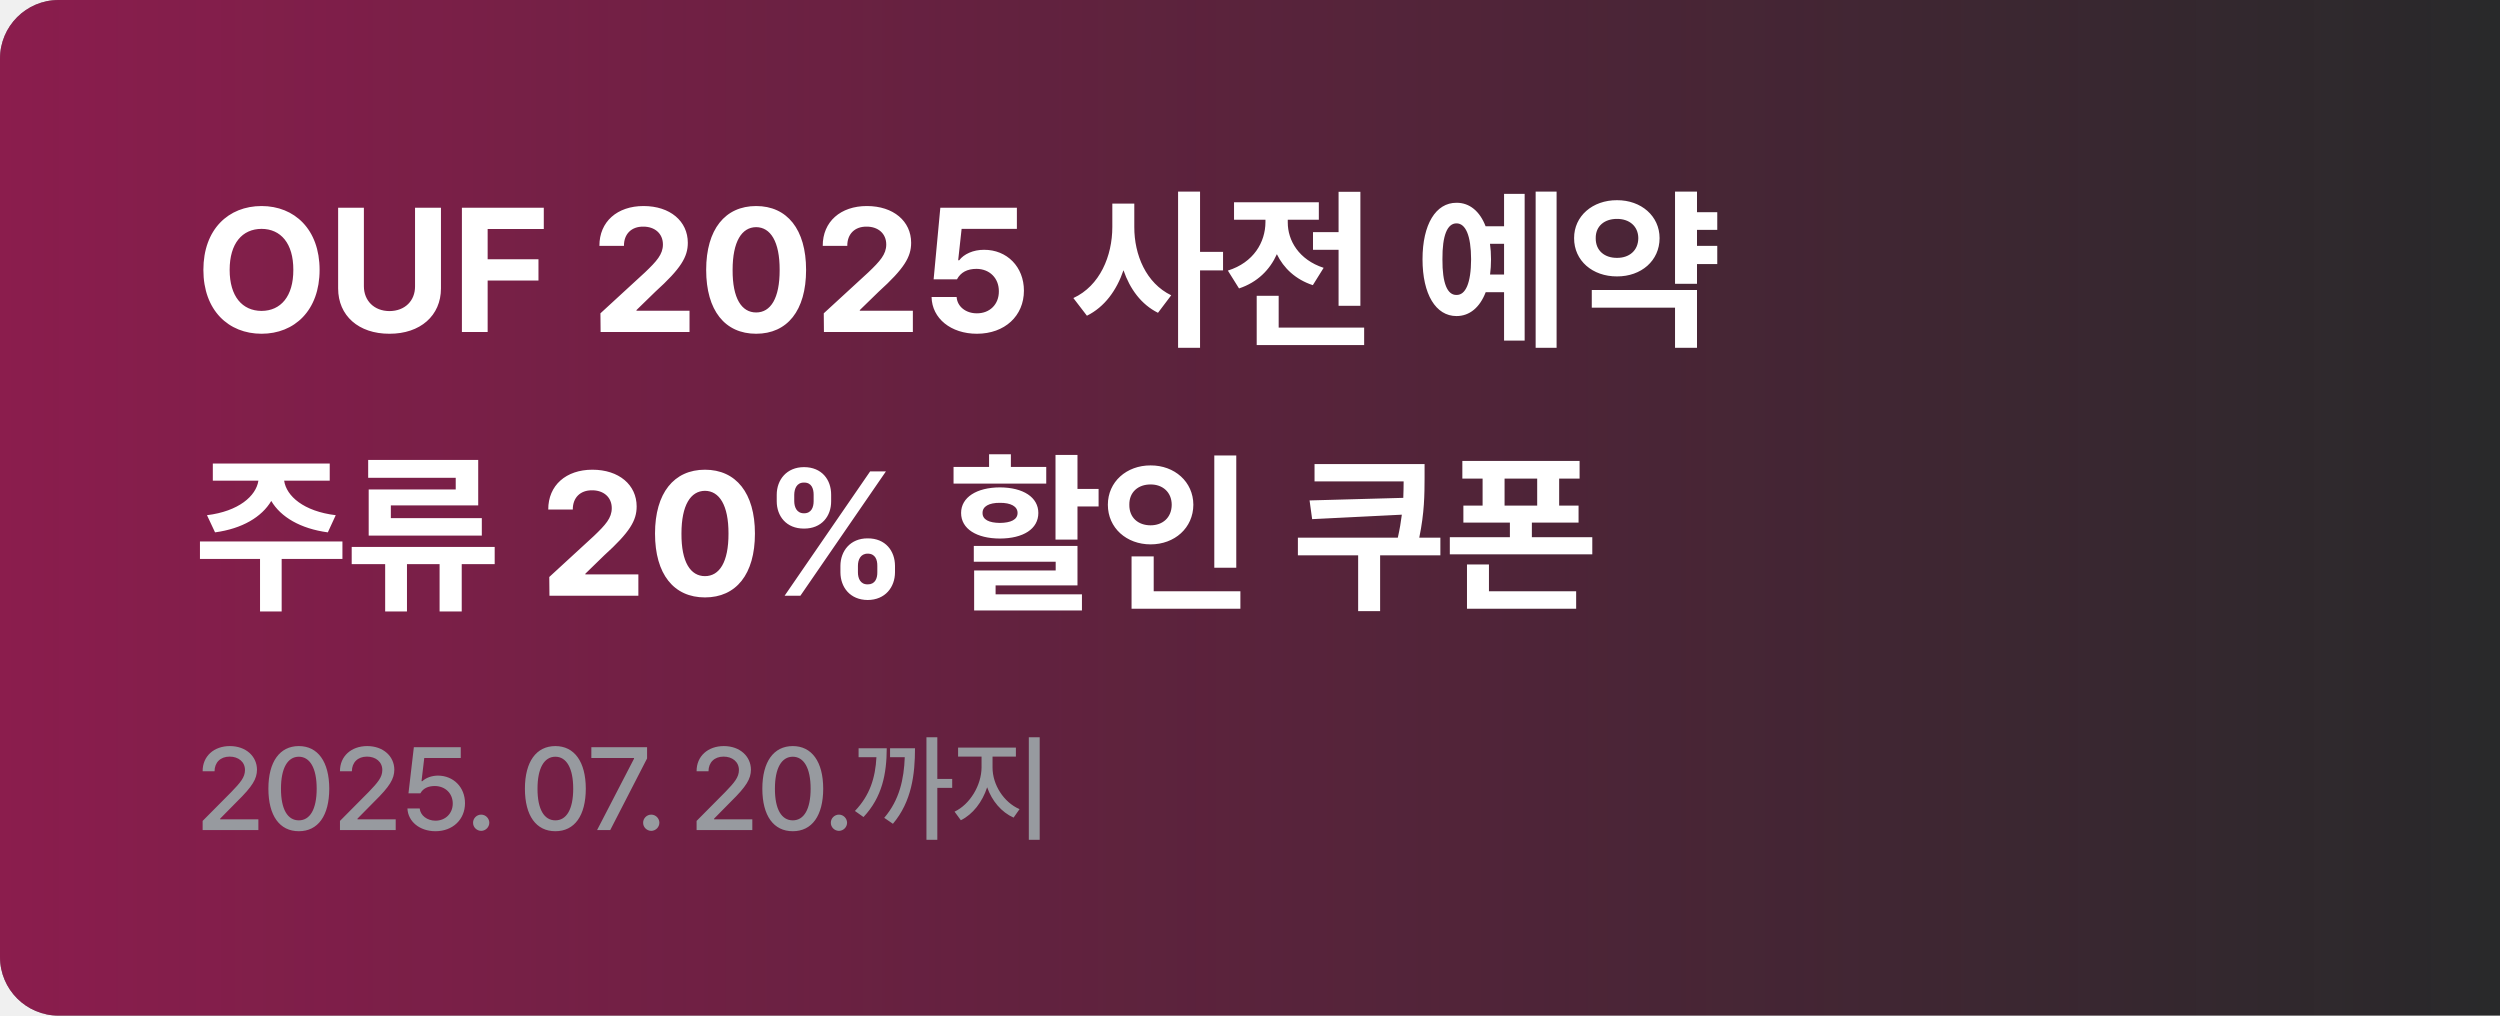
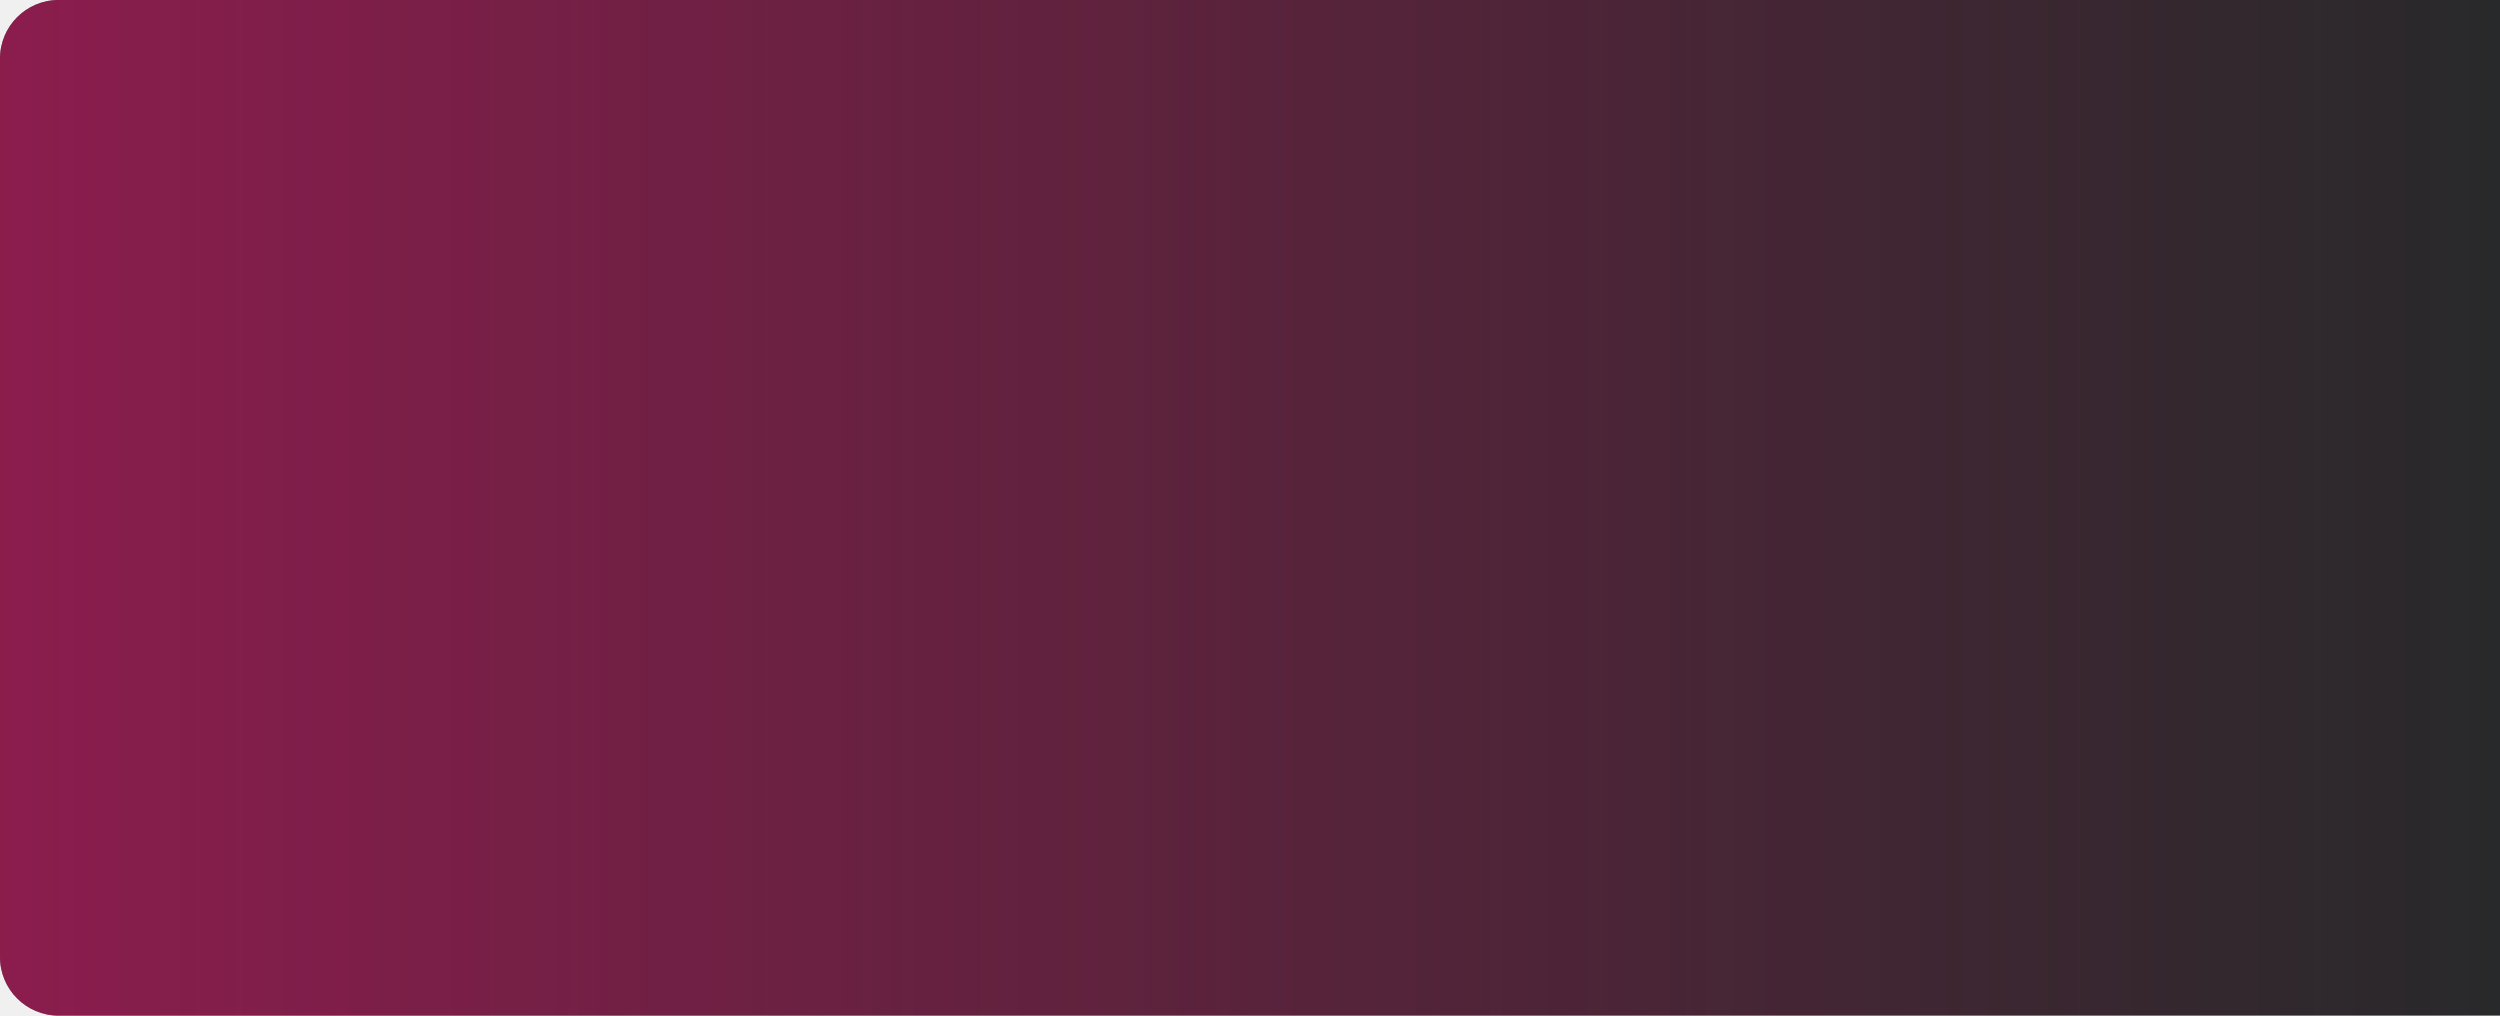
<svg xmlns="http://www.w3.org/2000/svg" width="256" height="104" viewBox="0 0 256 104" fill="none">
  <path d="M0 6C0 2.686 2.686 0 6 0H256V104H6C2.686 104 0 101.314 0 98V6Z" fill="#28292A" />
-   <path d="M0 6C0 2.686 2.686 0 6 0H256V104H6C2.686 104 0 101.314 0 98V6Z" fill="url(#paint0_linear_9981_25347)" fill-opacity="0.5" />
-   <path d="M32.727 27.637C32.727 31.794 30.151 34.176 26.785 34.176C23.393 34.176 20.826 31.776 20.826 27.637C20.826 23.48 23.393 21.098 26.785 21.098C30.151 21.098 32.727 23.48 32.727 27.637ZM23.516 27.637C23.516 30.352 24.808 31.829 26.785 31.838C28.745 31.829 30.046 30.352 30.037 27.637C30.046 24.912 28.745 23.444 26.785 23.436C24.808 23.444 23.516 24.912 23.516 27.637ZM42.5 21.273H45.154V29.535C45.154 32.321 43.036 34.185 39.881 34.176C36.717 34.185 34.625 32.321 34.625 29.535V21.273H37.262V29.324C37.27 30.792 38.308 31.847 39.881 31.855C41.472 31.847 42.509 30.792 42.5 29.324V21.273ZM47.299 34V21.273H55.684V23.453H49.935V26.547H55.139V28.727H49.935V34H47.299ZM61.502 34L61.484 32.084L66.055 27.883C67.241 26.749 67.883 26.046 67.883 25.035C67.883 23.901 67.03 23.198 65.861 23.207C64.666 23.198 63.884 23.954 63.893 25.176H61.379C61.37 22.689 63.216 21.098 65.897 21.098C68.621 21.098 70.432 22.653 70.432 24.859C70.432 26.31 69.728 27.496 67.109 29.869L65.176 31.75V31.82H70.607V34H61.502ZM77.428 34.176C74.237 34.176 72.312 31.803 72.312 27.637C72.312 23.48 74.255 21.098 77.428 21.098C80.601 21.098 82.543 23.48 82.543 27.637C82.543 31.82 80.609 34.176 77.428 34.176ZM75.019 27.637C75.002 30.572 75.951 31.996 77.428 31.996C78.904 31.996 79.845 30.572 79.836 27.637C79.845 24.727 78.895 23.269 77.428 23.26C75.96 23.269 75.019 24.727 75.019 27.637ZM84.371 34L84.353 32.084L88.924 27.883C90.11 26.749 90.752 26.046 90.752 25.035C90.752 23.901 89.899 23.198 88.731 23.207C87.535 23.198 86.753 23.954 86.762 25.176H84.248C84.239 22.689 86.085 21.098 88.766 21.098C91.49 21.098 93.301 22.653 93.301 24.859C93.301 26.31 92.598 27.496 89.978 29.869L88.045 31.75V31.82H93.477V34H84.371ZM100.033 34.176C97.379 34.176 95.436 32.611 95.393 30.414H97.959C98.02 31.407 98.926 32.093 100.033 32.084C101.352 32.093 102.292 31.161 102.283 29.834C102.292 28.48 101.334 27.54 99.998 27.531C99.04 27.531 98.372 27.892 97.994 28.604H95.603L96.289 21.273H104.129V23.436H98.469L98.117 26.652H98.223C98.689 26.028 99.655 25.571 100.771 25.58C103.109 25.571 104.85 27.32 104.85 29.764C104.85 32.339 102.898 34.176 100.033 34.176ZM116.152 23.242C116.144 26.107 117.365 28.999 119.932 30.238L118.578 32.031C116.864 31.179 115.704 29.597 115.045 27.672C114.342 29.737 113.111 31.434 111.301 32.33L109.912 30.52C112.628 29.271 113.902 26.213 113.902 23.242V20.852H116.152V23.242ZM120.635 35.617V19.621H122.885V25.791H125.24V27.689H122.885V35.617H120.635ZM139.303 19.639V31.311H137.07V25.58H134.451V23.77H137.07V19.639H139.303ZM125.732 27.707C128.378 26.881 129.573 24.798 129.582 22.75V22.504H126.365V20.711H135.049V22.504H131.867V22.768C131.858 24.622 133.001 26.6 135.541 27.426L134.434 29.201C132.667 28.621 131.445 27.461 130.751 26.028C130.039 27.619 128.765 28.911 126.875 29.535L125.732 27.707ZM128.686 35.336V30.291H130.936V33.543H139.689V35.336H128.686ZM159.395 19.621V35.617H157.25V19.621H159.395ZM145.666 26.547C145.666 22.97 147.028 20.755 149.146 20.764C150.482 20.755 151.537 21.634 152.126 23.172H154.016V19.85H156.125V34.879H154.016V29.922H152.135C151.537 31.477 150.491 32.365 149.146 32.365C147.028 32.365 145.666 30.142 145.666 26.547ZM147.705 26.547C147.688 29.008 148.206 30.221 149.146 30.203C150.069 30.221 150.632 29.008 150.641 26.547C150.632 24.095 150.069 22.873 149.146 22.873C148.206 22.873 147.688 24.095 147.705 26.547ZM152.574 24.965C152.645 25.457 152.68 25.984 152.68 26.547C152.68 27.101 152.645 27.628 152.583 28.111H154.016V24.965H152.574ZM175.848 21.73V23.541H173.773V25.176H175.848V27.039H173.773V29.061H171.523V19.621H173.773V21.73H175.848ZM161.188 24.385C161.179 22.126 163.077 20.491 165.582 20.5C168.061 20.491 169.941 22.126 169.941 24.385C169.941 26.696 168.061 28.314 165.582 28.305C163.077 28.314 161.179 26.696 161.188 24.385ZM162.998 31.504V29.693H173.773V35.617H171.523V31.504H162.998ZM163.402 24.385C163.385 25.677 164.325 26.415 165.582 26.406C166.812 26.415 167.753 25.677 167.762 24.385C167.753 23.137 166.812 22.407 165.582 22.416C164.325 22.407 163.385 23.137 163.402 24.385ZM35.065 55.445V57.238H28.842V62.617H26.627V57.238H20.475V55.445H35.065ZM21.195 52.756C24.43 52.36 26.223 50.796 26.46 49.223H21.793V47.465H33.764V49.223H29.097C29.325 50.796 31.092 52.36 34.379 52.756L33.57 54.514C30.758 54.136 28.745 52.94 27.778 51.297C26.803 52.94 24.808 54.136 22.021 54.514L21.195 52.756ZM50.656 56.008V57.766H47.281V62.617H45.014V57.766H41.674V62.617H39.441V57.766H36.014V56.008H50.656ZM37.701 48.924V47.096H48.969V51.754H40.022V53.055H49.338V54.848H37.754V50.119H46.666V48.924H37.701ZM56.264 61L56.246 59.084L60.816 54.883C62.003 53.749 62.645 53.046 62.645 52.035C62.645 50.901 61.792 50.198 60.623 50.207C59.428 50.198 58.645 50.954 58.654 52.176H56.141C56.132 49.688 57.977 48.098 60.658 48.098C63.383 48.098 65.193 49.653 65.193 51.859C65.193 53.31 64.49 54.496 61.871 56.869L59.938 58.75V58.82H65.369V61H56.264ZM72.189 61.176C68.999 61.176 67.074 58.803 67.074 54.637C67.074 50.48 69.017 48.098 72.189 48.098C75.362 48.098 77.305 50.48 77.305 54.637C77.305 58.82 75.371 61.176 72.189 61.176ZM69.781 54.637C69.764 57.572 70.713 58.996 72.189 58.996C73.666 58.996 74.606 57.572 74.598 54.637C74.606 51.727 73.657 50.269 72.189 50.26C70.722 50.269 69.781 51.727 69.781 54.637ZM86.059 57.941C86.067 56.421 87.069 55.12 88.853 55.129C90.673 55.12 91.64 56.412 91.648 57.941V58.609C91.64 60.13 90.647 61.431 88.853 61.44C87.043 61.431 86.067 60.13 86.059 58.609V57.941ZM79.537 51.332V50.664C79.537 49.126 80.557 47.834 82.332 47.834C84.151 47.834 85.118 49.126 85.109 50.664V51.332C85.118 52.861 84.125 54.136 82.332 54.127C80.513 54.136 79.537 52.844 79.537 51.332ZM80.346 61L89.1 48.273H90.717L81.963 61H80.346ZM81.33 51.332C81.339 51.938 81.585 52.562 82.332 52.562C83.088 52.562 83.316 51.938 83.316 51.332V50.664C83.316 50.049 83.114 49.407 82.332 49.416C81.576 49.407 81.339 50.058 81.33 50.664V51.332ZM87.852 58.609C87.852 59.207 88.089 59.849 88.853 59.84C89.609 59.849 89.847 59.225 89.838 58.609V57.941C89.847 57.335 89.636 56.693 88.853 56.693C88.106 56.693 87.852 57.335 87.852 57.941V58.609ZM110.334 46.586V50.066H112.496V51.859H110.334V55.252H108.084V46.586H110.334ZM97.643 49.522V47.816H101.281V46.516H103.514V47.816H107.135V49.522H97.643ZM98.416 52.527C98.416 50.928 100.007 49.917 102.389 49.908C104.788 49.917 106.326 50.928 106.326 52.527C106.326 54.162 104.788 55.138 102.389 55.147C100.007 55.138 98.416 54.162 98.416 52.527ZM99.717 57.52V55.902H110.334V59.945H101.949V60.859H110.791V62.512H99.752V58.416H108.102V57.52H99.717ZM100.613 52.527C100.604 53.213 101.281 53.538 102.389 53.547C103.505 53.538 104.199 53.213 104.199 52.527C104.199 51.851 103.505 51.481 102.389 51.49C101.281 51.481 100.604 51.851 100.613 52.527ZM126.594 46.639V58.135H124.344V46.639H126.594ZM113.445 51.684C113.445 49.337 115.361 47.649 117.822 47.658C120.274 47.649 122.19 49.337 122.199 51.684C122.19 54.065 120.274 55.744 117.822 55.744C115.361 55.744 113.445 54.065 113.445 51.684ZM115.643 51.684C115.625 53.02 116.565 53.793 117.822 53.793C119.035 53.793 119.976 53.02 119.984 51.684C119.976 50.383 119.035 49.601 117.822 49.609C116.565 49.601 115.625 50.383 115.643 51.684ZM115.871 62.336V56.975H118.139V60.543H127.016V62.336H115.871ZM145.877 47.518V48.959C145.868 50.62 145.868 52.475 145.332 55.059H147.494V56.869H141.324V62.582H139.074V56.869H132.904V55.059H143.135C143.328 54.206 143.46 53.424 143.548 52.703L134.363 53.16L134.1 51.244L143.697 50.98C143.724 50.383 143.724 49.829 143.732 49.293H134.609V47.518H145.877ZM161.75 47.201V49.012H159.658V51.772H161.645V53.512H156.863V55.006H163.051V56.764H148.461V55.006H154.613V53.512H149.85V51.772H151.818V49.012H149.744V47.201H161.75ZM150.219 62.336V57.801H152.469V60.543H161.398V62.336H150.219ZM154.068 51.772H157.408V49.012H154.068V51.772Z" fill="white" />
-   <path d="M20.75 85V84.062L23.691 81.098C24.623 80.131 25.086 79.592 25.086 78.848C25.086 78.01 24.406 77.477 23.516 77.477C22.572 77.477 21.975 78.074 21.969 78.977H20.75C20.738 77.424 21.922 76.398 23.539 76.398C25.174 76.398 26.305 77.436 26.316 78.812C26.305 79.762 25.859 80.518 24.266 82.082L22.543 83.828V83.898H26.457V85H20.75ZM30.6 85.117C28.637 85.117 27.483 83.535 27.483 80.758C27.483 77.998 28.649 76.398 30.6 76.398C32.545 76.398 33.711 77.998 33.717 80.758C33.711 83.535 32.563 85.117 30.6 85.117ZM28.772 80.758C28.766 82.873 29.451 84.004 30.6 84.004C31.742 84.004 32.428 82.873 32.428 80.758C32.428 78.648 31.737 77.494 30.6 77.488C29.457 77.494 28.772 78.648 28.772 80.758ZM34.813 85V84.062L37.754 81.098C38.686 80.131 39.149 79.592 39.149 78.848C39.149 78.01 38.469 77.477 37.579 77.477C36.635 77.477 36.038 78.074 36.032 78.977H34.813C34.801 77.424 35.985 76.398 37.602 76.398C39.237 76.398 40.368 77.436 40.379 78.812C40.368 79.762 39.922 80.518 38.329 82.082L36.606 83.828V83.898H40.52V85H34.813ZM44.593 85.117C42.987 85.117 41.78 84.139 41.721 82.785H42.975C43.046 83.506 43.737 84.033 44.593 84.039C45.624 84.033 46.362 83.289 46.362 82.281C46.362 81.25 45.6 80.5 44.534 80.488C43.854 80.488 43.333 80.717 43.046 81.238H41.827L42.378 76.516H47.182V77.617H43.444L43.163 79.996H43.245C43.596 79.656 44.194 79.428 44.839 79.422C46.438 79.428 47.616 80.611 47.616 82.246C47.616 83.916 46.362 85.117 44.593 85.117ZM49.274 85.082C48.817 85.076 48.437 84.707 48.442 84.25C48.437 83.793 48.817 83.418 49.274 83.418C49.725 83.418 50.1 83.793 50.106 84.25C50.1 84.707 49.725 85.076 49.274 85.082ZM56.869 85.117C54.906 85.117 53.751 83.535 53.751 80.758C53.751 77.998 54.917 76.398 56.869 76.398C58.814 76.398 59.98 77.998 59.986 80.758C59.98 83.535 58.831 85.117 56.869 85.117ZM55.041 80.758C55.035 82.873 55.72 84.004 56.869 84.004C58.011 84.004 58.697 82.873 58.697 80.758C58.697 78.648 58.005 77.494 56.869 77.488C55.726 77.494 55.041 78.648 55.041 80.758ZM61.14 85L64.925 77.688V77.617H60.554V76.516H66.261V77.664L62.488 85H61.14ZM66.689 85.082C66.232 85.076 65.852 84.707 65.857 84.25C65.852 83.793 66.232 83.418 66.689 83.418C67.141 83.418 67.516 83.793 67.521 84.25C67.516 84.707 67.141 85.076 66.689 85.082ZM71.331 85V84.062L74.272 81.098C75.204 80.131 75.666 79.592 75.666 78.848C75.666 78.01 74.987 77.477 74.096 77.477C73.153 77.477 72.555 78.074 72.549 78.977H71.331C71.319 77.424 72.502 76.398 74.12 76.398C75.754 76.398 76.885 77.436 76.897 78.812C76.885 79.762 76.44 80.518 74.846 82.082L73.123 83.828V83.898H77.037V85H71.331ZM81.18 85.117C79.217 85.117 78.063 83.535 78.063 80.758C78.063 77.998 79.229 76.398 81.18 76.398C83.126 76.398 84.292 77.998 84.297 80.758C84.292 83.535 83.143 85.117 81.18 85.117ZM79.352 80.758C79.346 82.873 80.032 84.004 81.18 84.004C82.323 84.004 83.008 82.873 83.008 80.758C83.008 78.648 82.317 77.494 81.18 77.488C80.038 77.494 79.352 78.648 79.352 80.758ZM85.909 85.082C85.452 85.076 85.071 84.707 85.077 84.25C85.071 83.793 85.452 83.418 85.909 83.418C86.36 83.418 86.735 83.793 86.741 84.25C86.735 84.707 86.36 85.076 85.909 85.082ZM95.982 75.496V79.762H97.505V80.676H95.982V85.996H94.868V75.496H95.982ZM87.544 83.043C89.079 81.443 89.636 79.639 89.747 77.535H87.919V76.621H90.802C90.796 79.246 90.327 81.637 88.423 83.664L87.544 83.043ZM90.544 83.746C92.109 81.918 92.566 79.773 92.648 77.535H91.142V76.621H93.696C93.696 79.275 93.362 82.076 91.435 84.356L90.544 83.746ZM101.636 78.59C101.63 80.348 102.785 82.164 104.402 82.856L103.792 83.723C102.556 83.178 101.572 82.018 101.085 80.617C100.599 82.117 99.615 83.394 98.39 83.992L97.746 83.113C99.328 82.369 100.499 80.4 100.511 78.59V77.477H98.109V76.551H104.027V77.477H101.636V78.59ZM105.351 85.996V75.496H106.464V85.996H105.351Z" fill="#979A9F" />
+   <path d="M0 6C0 2.686 2.686 0 6 0H256V104H6C2.686 104 0 101.314 0 98V6Z" fill="url(#paint0_linear_11281_13085)" fill-opacity="0.5" />
  <defs>
-     <linearGradient id="paint0_linear_9981_25347" x1="0" y1="52" x2="256" y2="52" gradientUnits="userSpaceOnUse">
+     <linearGradient id="paint0_linear_11281_13085" x1="0" y1="52" x2="256" y2="52" gradientUnits="userSpaceOnUse">
      <stop stop-color="#EE1171" />
      <stop offset="1" stop-color="#EE1171" stop-opacity="0" />
    </linearGradient>
  </defs>
</svg>
